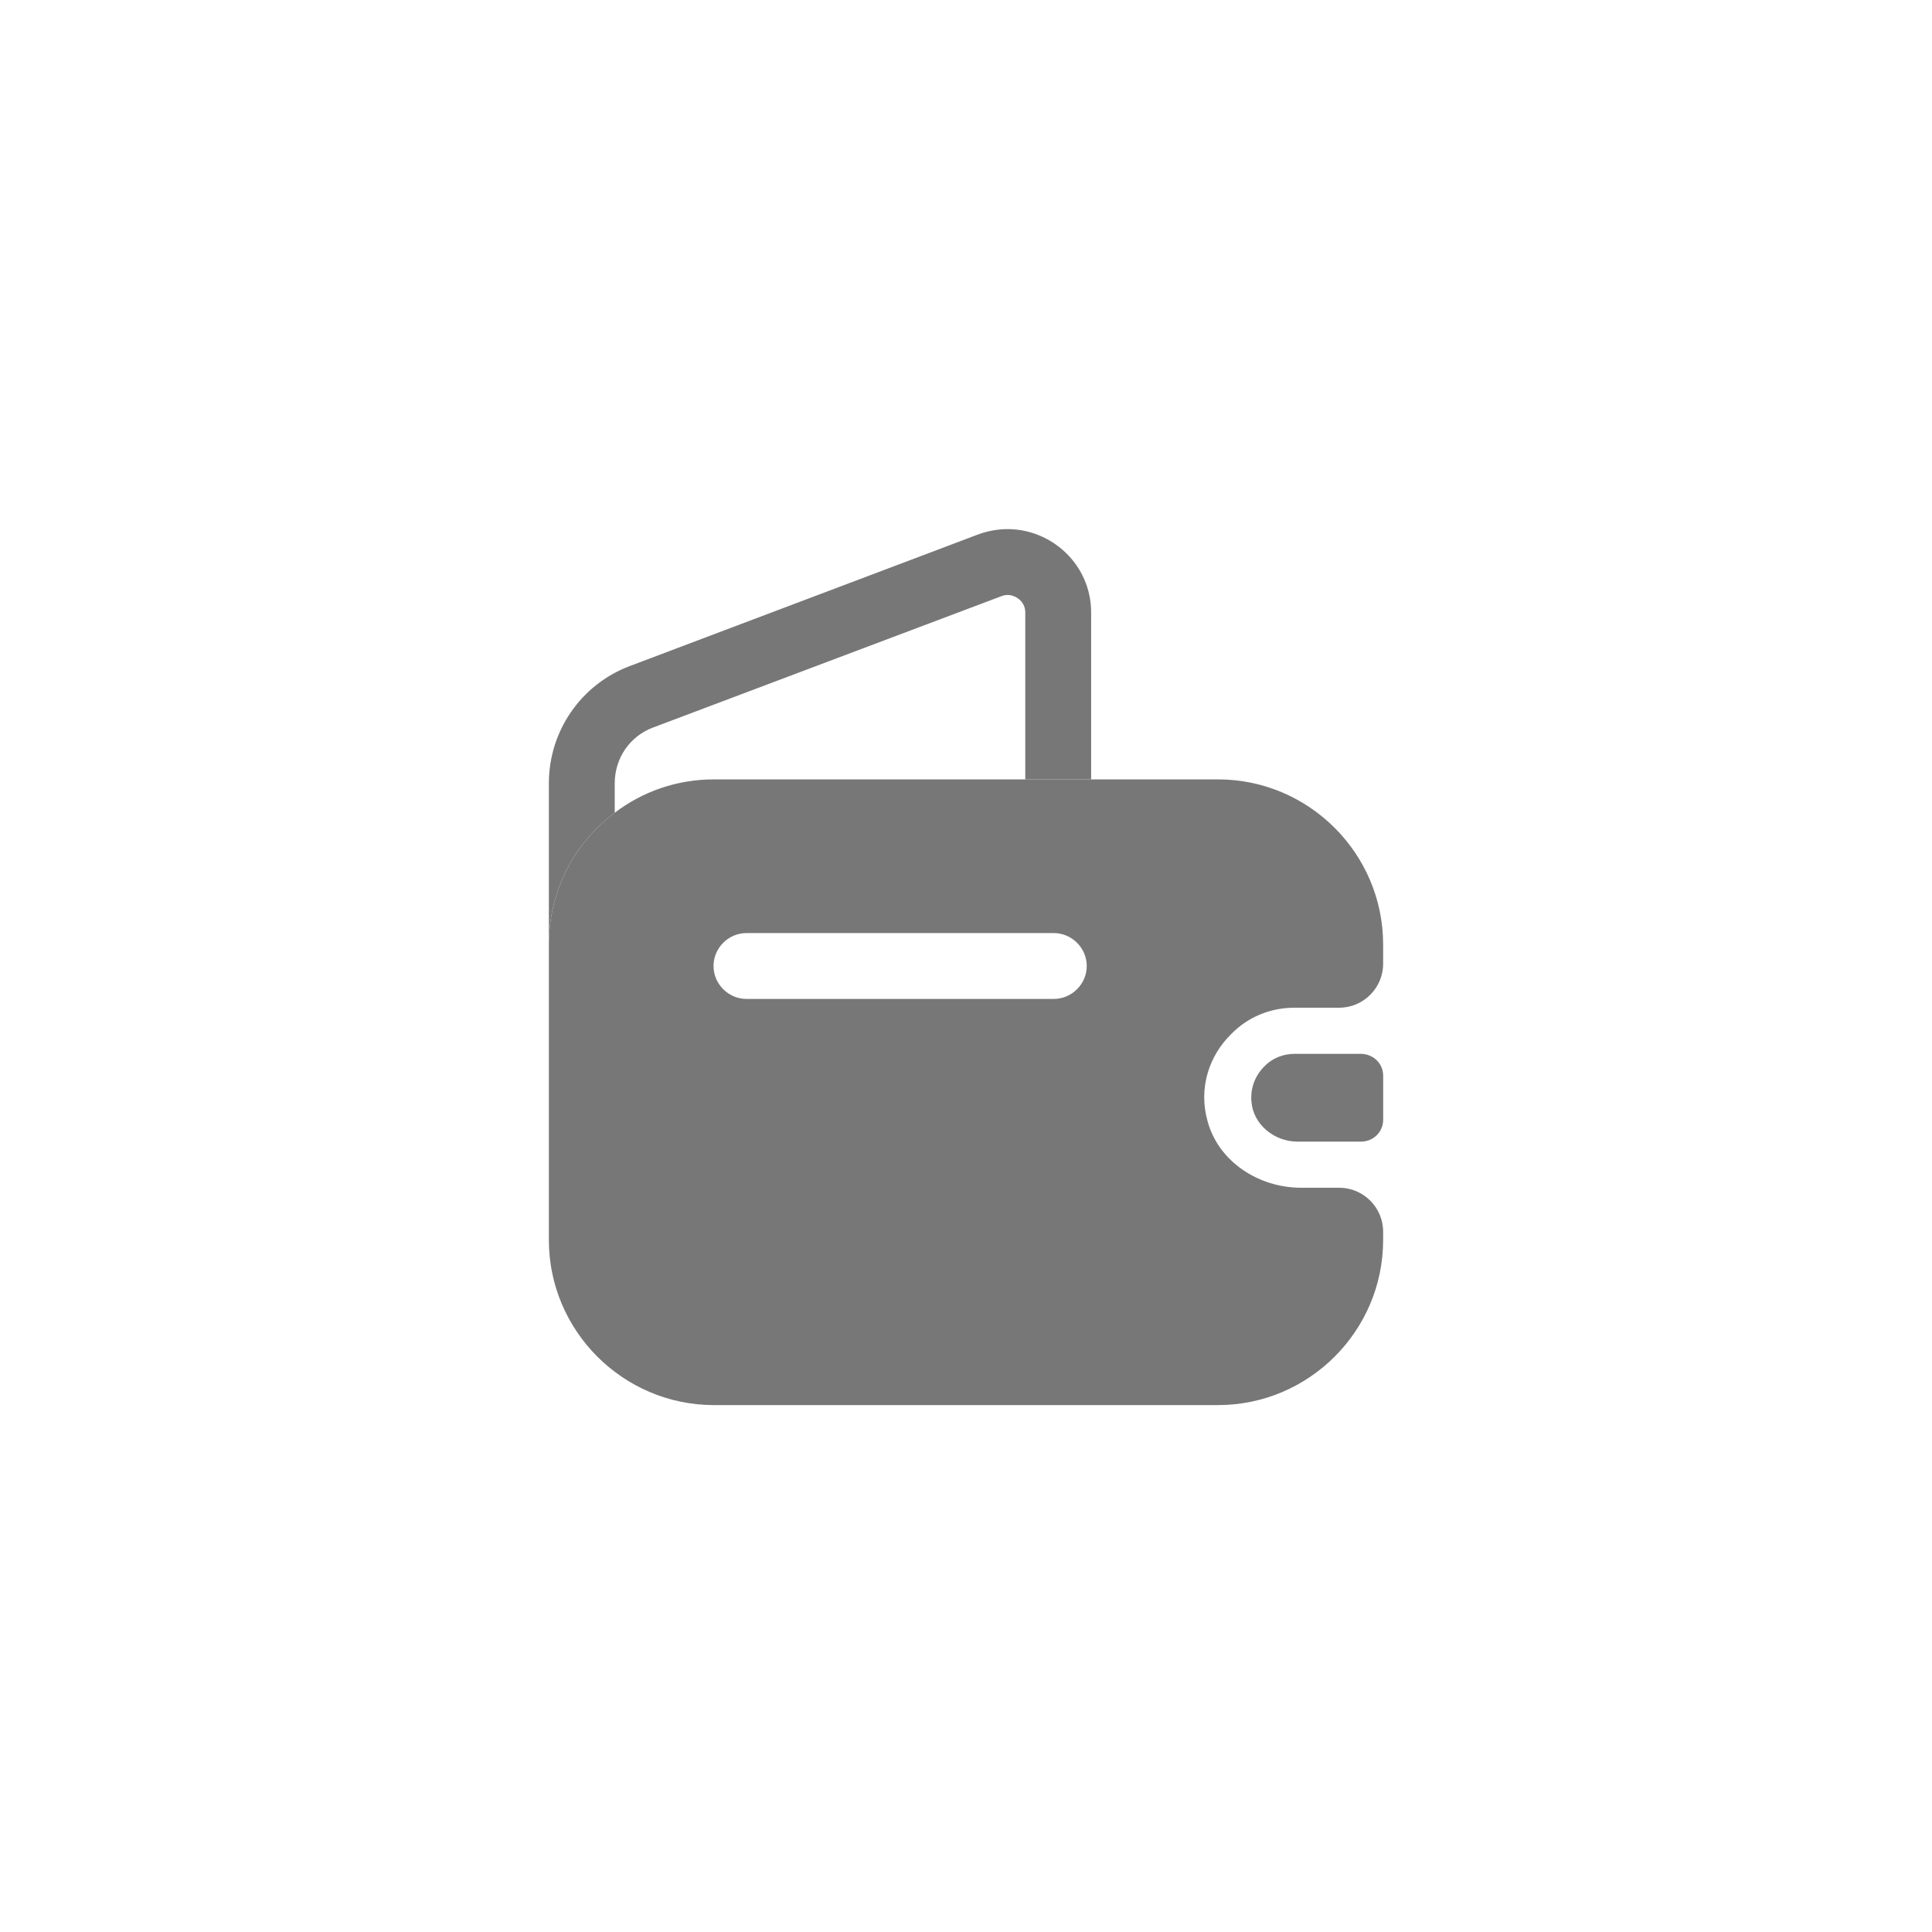
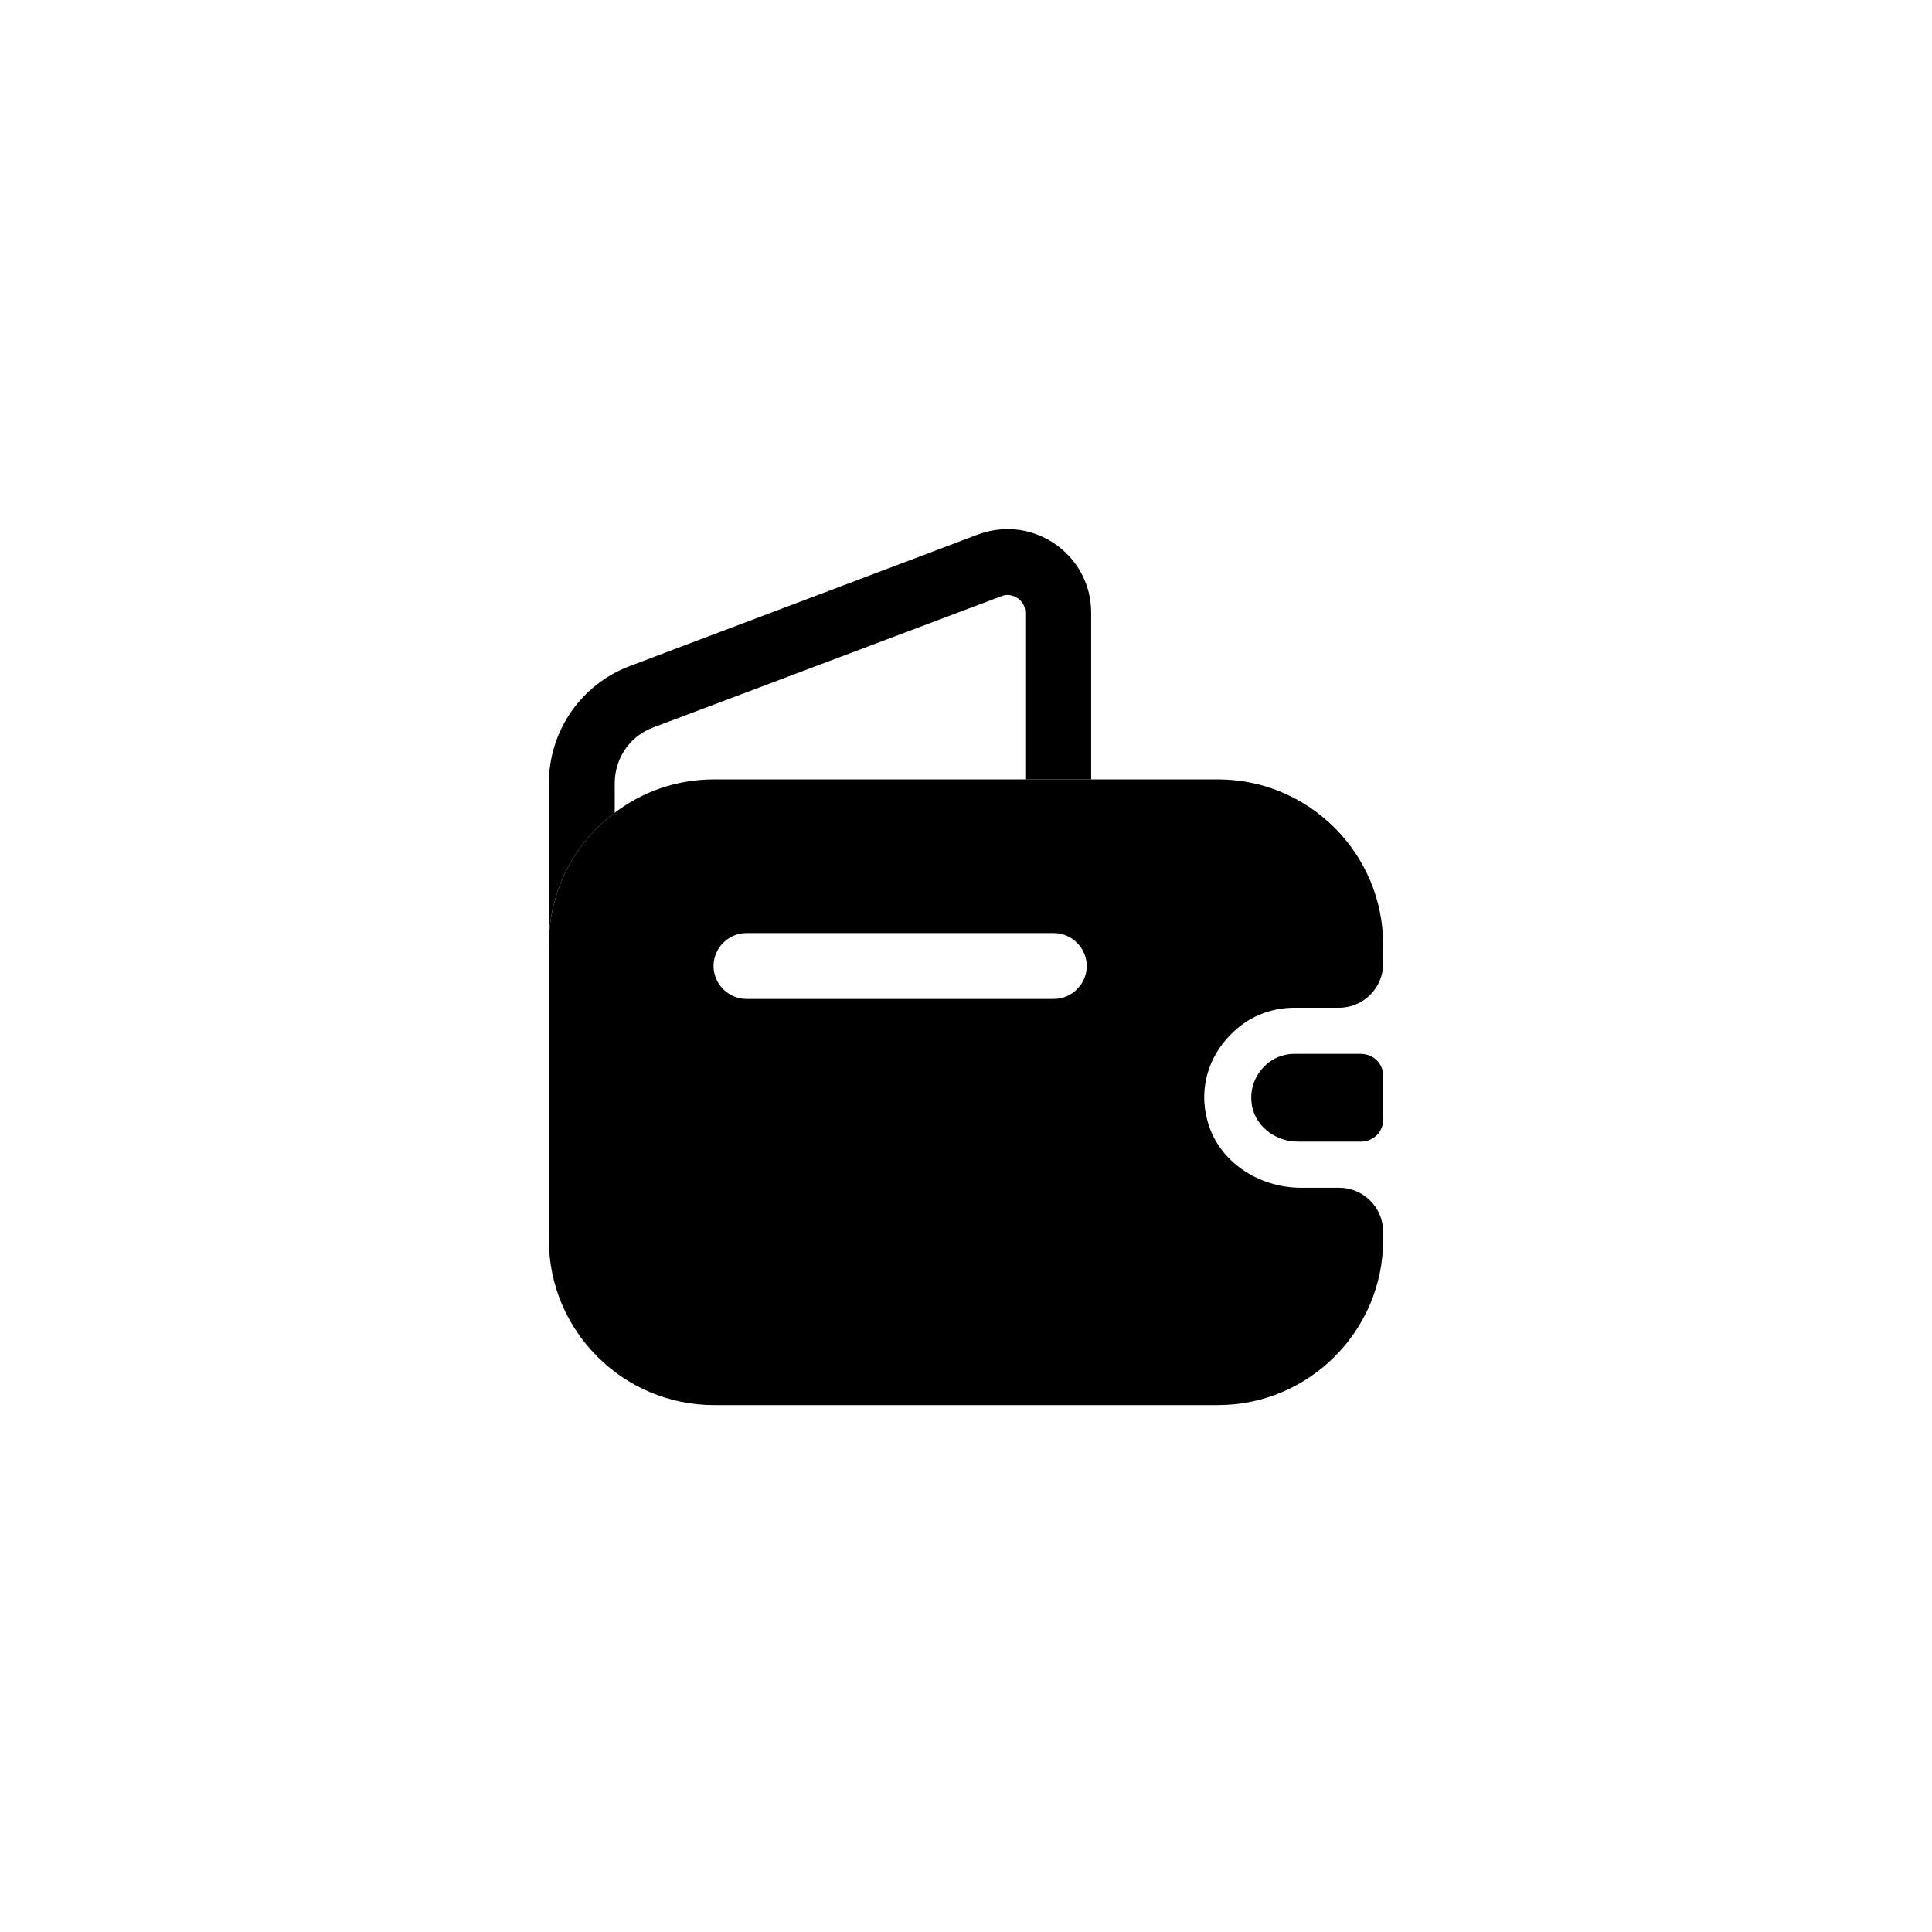
<svg xmlns="http://www.w3.org/2000/svg" width="44" height="44" viewBox="0 0 44 44" fill="none">
-   <path d="M24.85 13.95V17.75H23.35V13.95C23.35 13.68 23.11 13.55 22.95 13.55C22.9 13.55 22.85 13.56 22.8 13.58L14.87 16.57C14.34 16.77 14 17.27 14 17.84V18.51C13.09 19.19 12.5 20.28 12.5 21.51V17.84C12.5 16.65 13.23 15.59 14.34 15.17L22.28 12.17C22.5 12.09 22.73 12.05 22.95 12.05C23.95 12.05 24.85 12.86 24.85 13.95Z" fill="#777777" />
-   <path d="M31.501 24.5V25.5C31.501 25.77 31.291 25.99 31.011 26H29.551C29.021 26 28.541 25.61 28.501 25.09C28.471 24.78 28.591 24.49 28.791 24.29C28.971 24.1 29.221 24 29.491 24H31.001C31.291 24.01 31.501 24.23 31.501 24.5Z" fill="#777777" />
-   <path d="M29.48 22.95H30.5C31.05 22.95 31.5 22.5 31.5 21.95V21.51C31.5 19.44 29.81 17.75 27.74 17.75H16.26C15.41 17.75 14.63 18.03 14 18.51C13.09 19.19 12.5 20.28 12.5 21.51V28.24C12.5 30.31 14.19 32 16.26 32H27.74C29.81 32 31.5 30.31 31.5 28.24V28.05C31.5 27.5 31.05 27.05 30.5 27.05H29.63C28.67 27.05 27.75 26.46 27.5 25.53C27.29 24.77 27.54 24.04 28.04 23.55C28.41 23.17 28.92 22.95 29.48 22.95ZM24 22.75H17C16.59 22.75 16.25 22.41 16.25 22C16.25 21.59 16.59 21.25 17 21.25H24C24.41 21.25 24.75 21.59 24.75 22C24.75 22.41 24.41 22.75 24 22.75Z" fill="#777777" />
+   <path d="M24.85 13.95V17.75H23.35V13.95C23.35 13.68 23.11 13.55 22.95 13.55C22.9 13.55 22.85 13.56 22.8 13.58L14.87 16.57C14.34 16.77 14 17.27 14 17.84V18.51C13.09 19.19 12.5 20.28 12.5 21.51V17.84C12.5 16.65 13.23 15.59 14.34 15.17L22.28 12.17C22.5 12.09 22.73 12.05 22.95 12.05C23.95 12.05 24.85 12.86 24.85 13.95Z" fill="currentColor" />
+   <path d="M31.501 24.5V25.5C31.501 25.77 31.291 25.99 31.011 26H29.551C29.021 26 28.541 25.61 28.501 25.09C28.471 24.78 28.591 24.49 28.791 24.29C28.971 24.1 29.221 24 29.491 24H31.001C31.291 24.01 31.501 24.23 31.501 24.5Z" fill="currentColor" />
+   <path d="M29.48 22.95H30.5C31.05 22.95 31.5 22.5 31.5 21.95V21.51C31.5 19.44 29.81 17.75 27.74 17.75H16.26C15.41 17.75 14.63 18.03 14 18.51C13.09 19.19 12.5 20.28 12.5 21.51V28.24C12.5 30.31 14.19 32 16.26 32H27.74C29.81 32 31.5 30.31 31.5 28.24V28.05C31.5 27.5 31.05 27.05 30.5 27.05H29.63C28.67 27.05 27.75 26.46 27.5 25.53C27.29 24.77 27.54 24.04 28.04 23.55C28.41 23.17 28.92 22.95 29.48 22.95ZM24 22.75H17C16.59 22.75 16.25 22.41 16.25 22C16.25 21.59 16.59 21.25 17 21.25H24C24.41 21.25 24.75 21.59 24.75 22C24.75 22.41 24.41 22.75 24 22.75Z" fill="currentColor" />
</svg>
